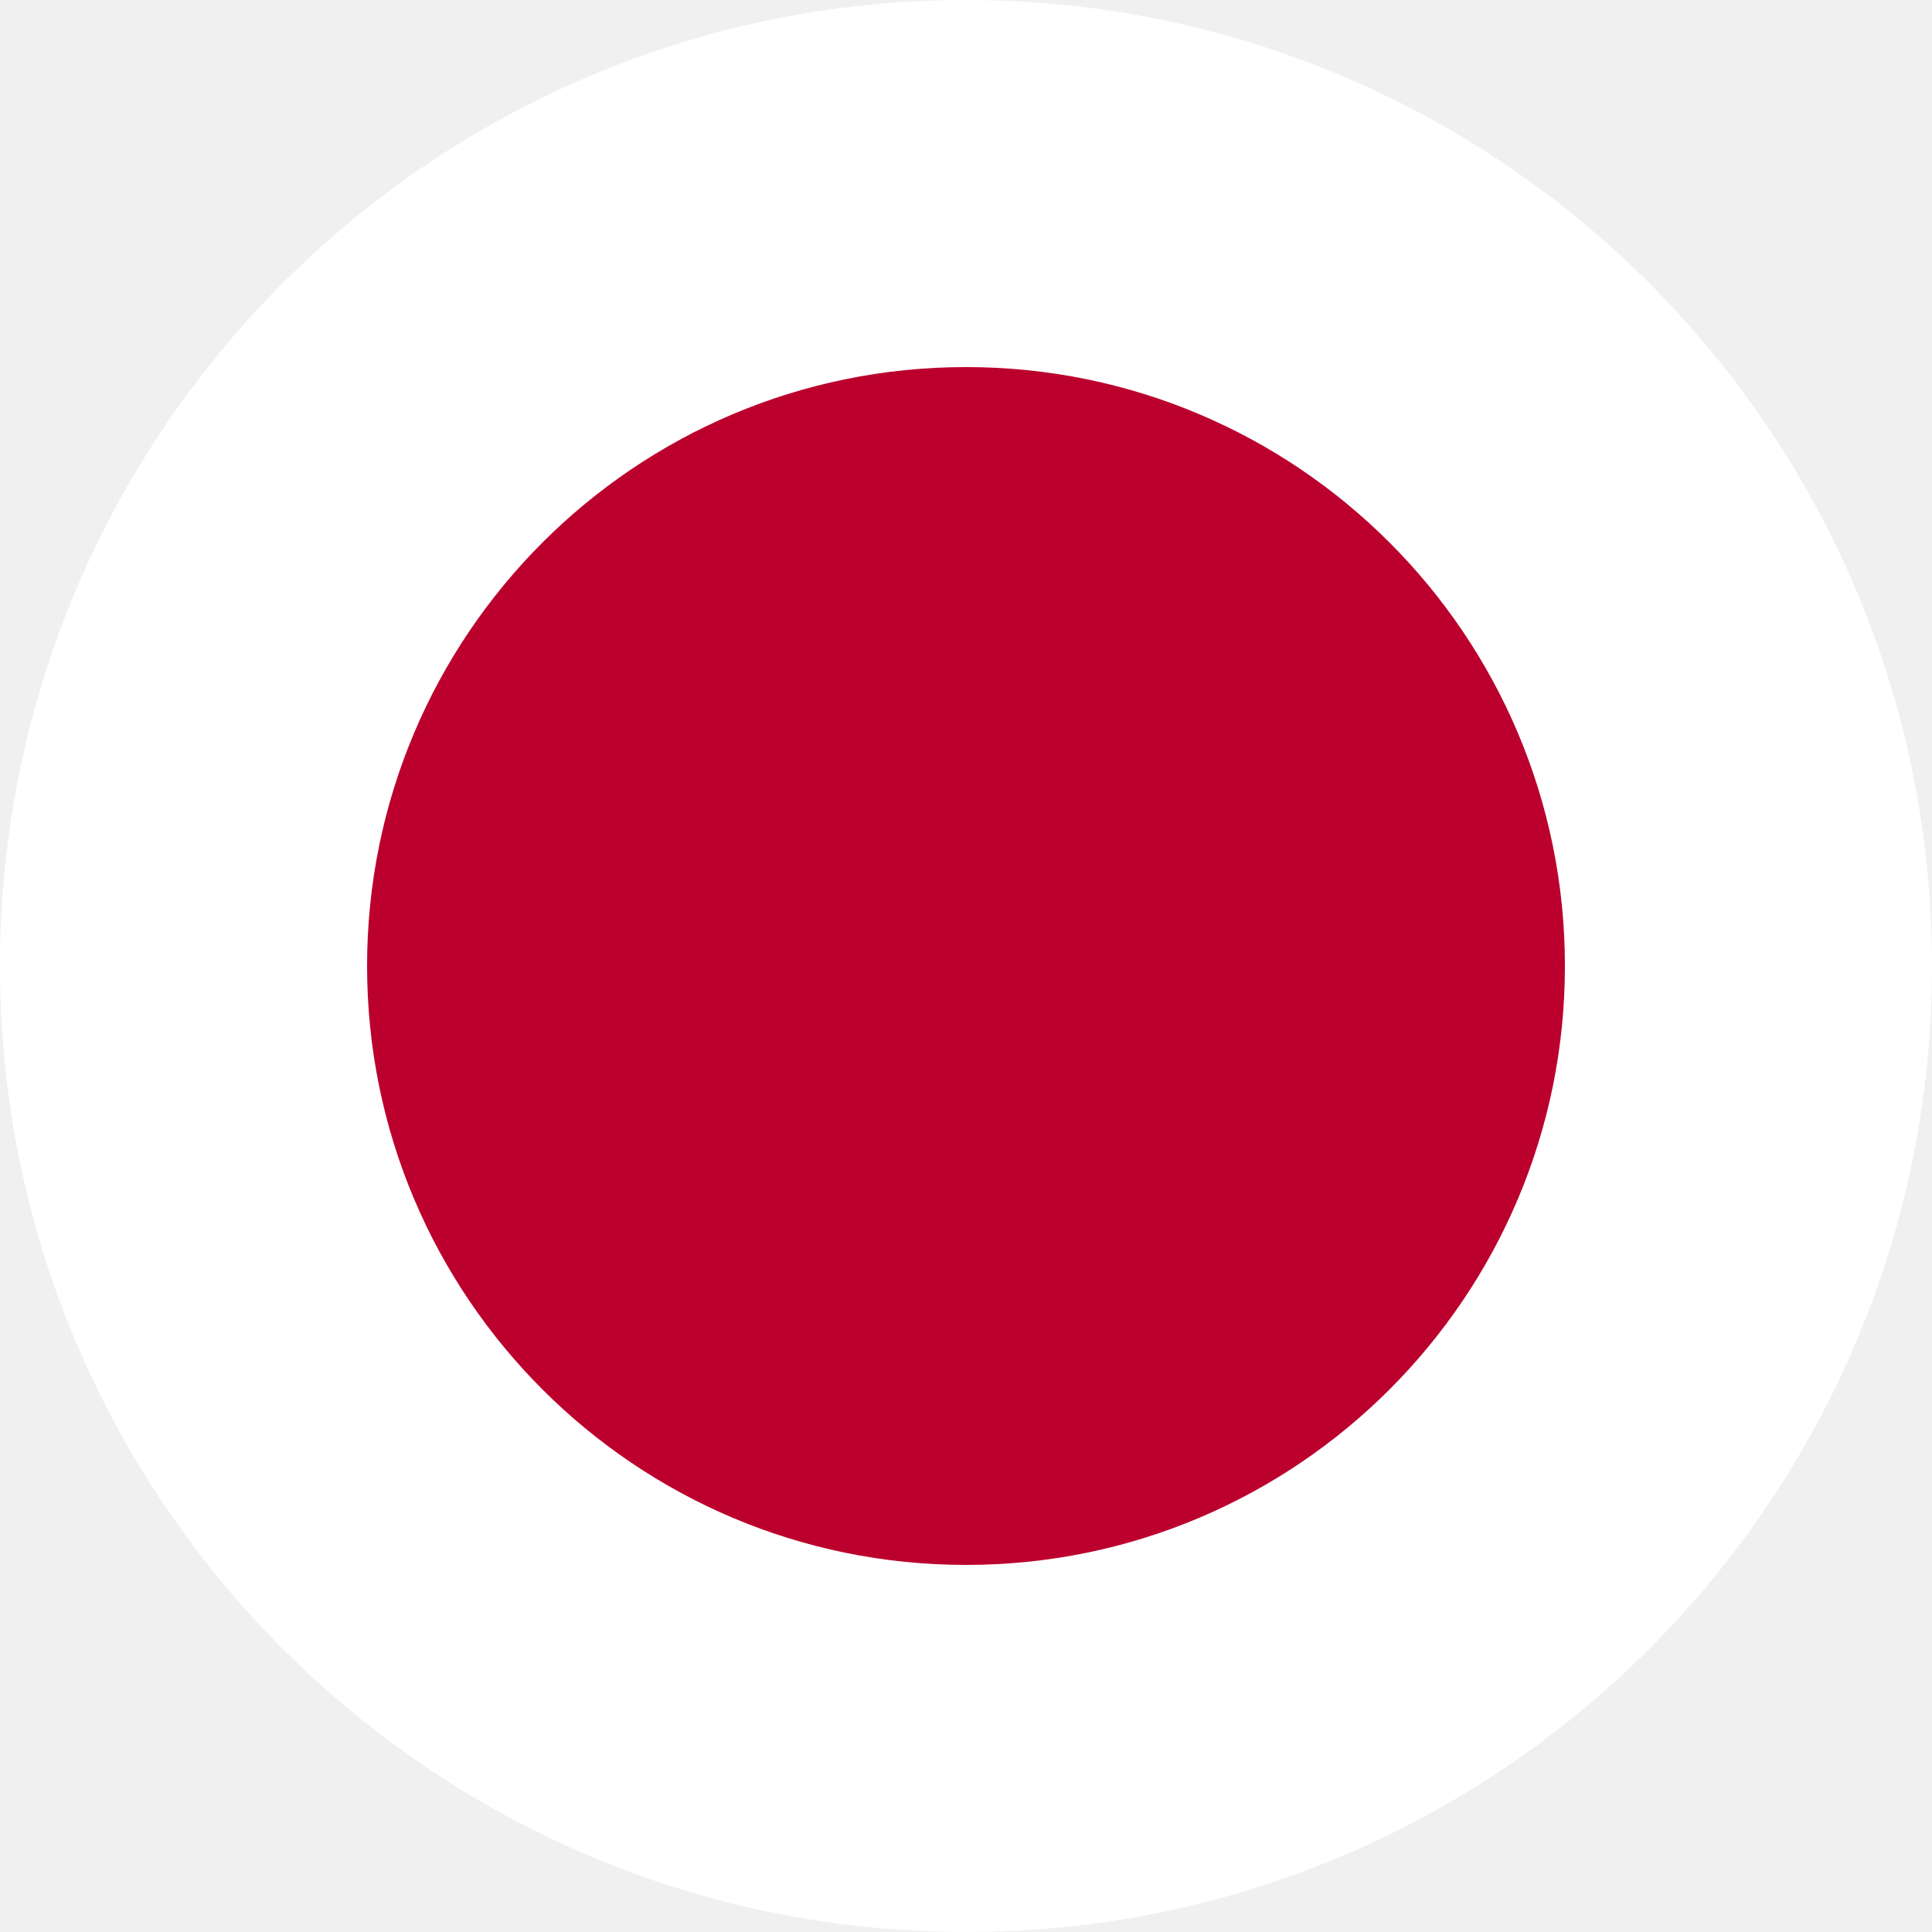
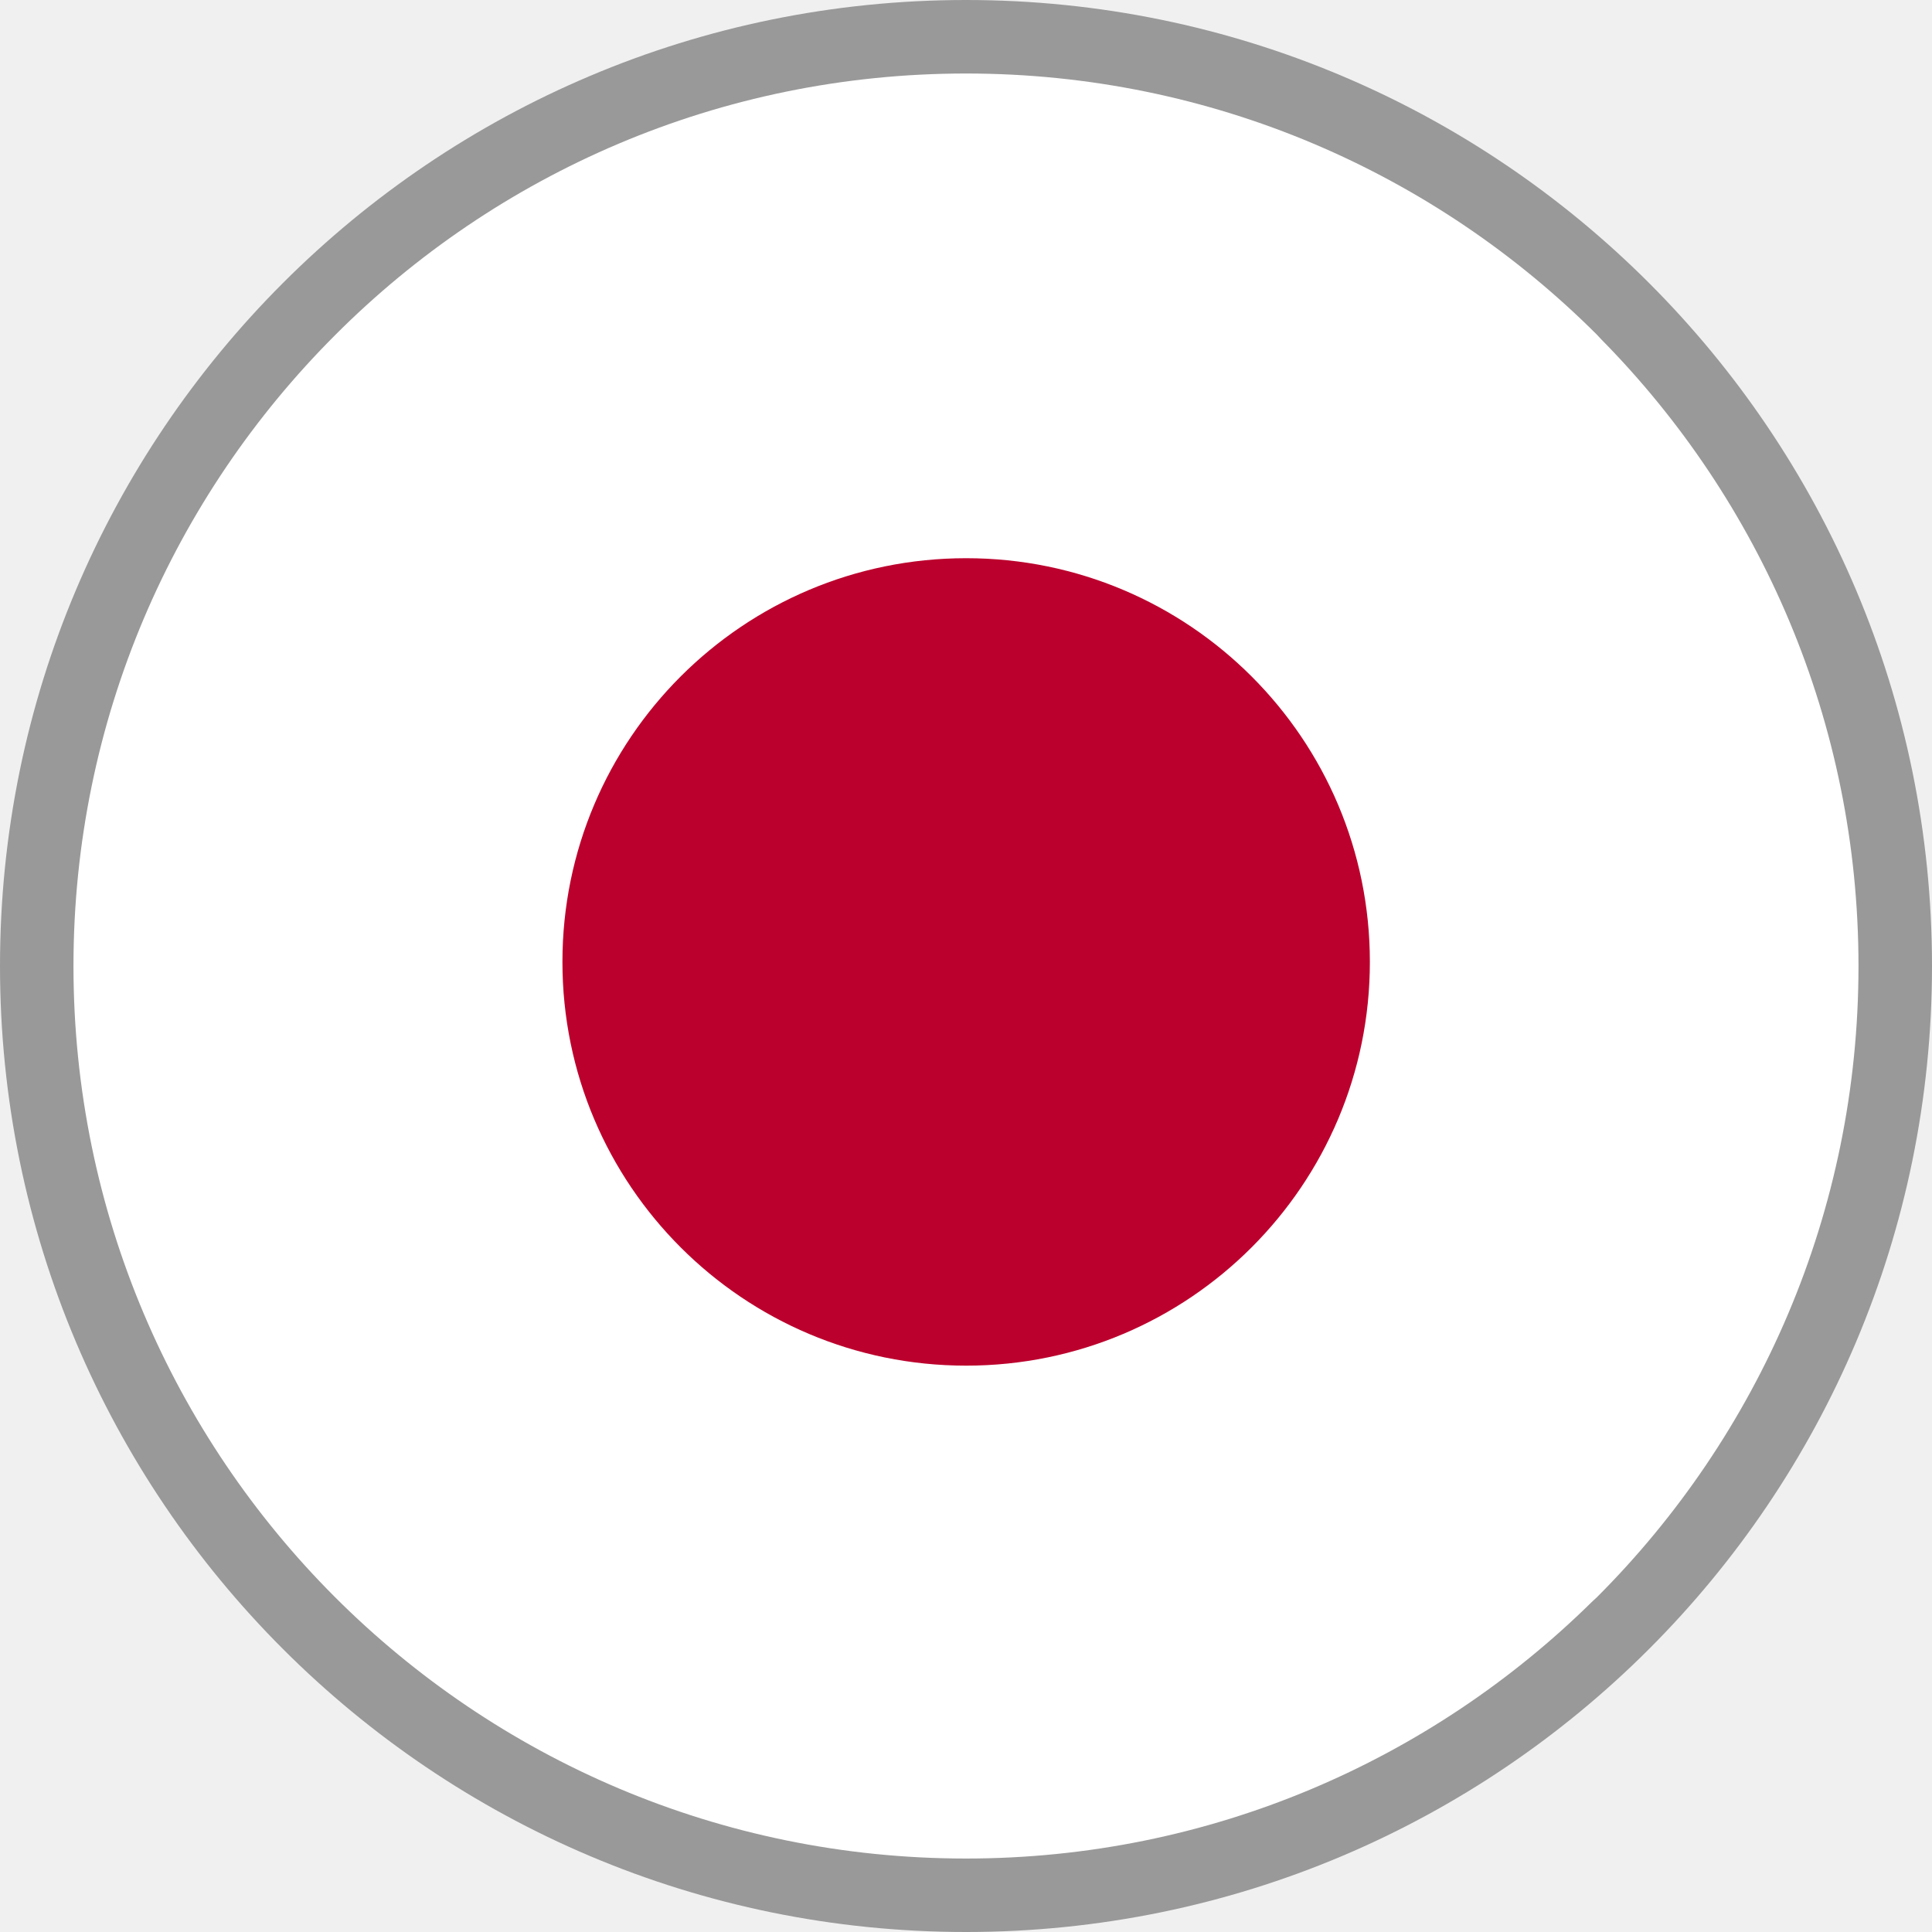
- <svg xmlns="http://www.w3.org/2000/svg" viewBox="0 0 100 100" width="100" height="100" aria-hidden="true">
-   <circle cx="50" cy="50" r="50" fill="#ffffff" />
-   <circle cx="50" cy="50" r="31" fill="#BC002D" />
+ <svg xmlns="http://www.w3.org/2000/svg" shape-rendering="geometricPrecision" text-rendering="geometricPrecision" image-rendering="optimizeQuality" fill-rule="evenodd" clip-rule="evenodd" viewBox="0 0 512 512">
+   <g fill-rule="nonzero">
+     <path fill="#999" d="M256 0c70.68 0 134.69 28.66 181.01 74.99C483.34 121.31 512 185.32 512 256c0 70.68-28.66 134.69-74.99 181.01C390.69 483.34 326.68 512 256 512c-70.68 0-134.69-28.66-181.01-74.99C28.66 390.69 0 326.68 0 256c0-70.68 28.66-134.69 74.99-181.01C121.31 28.66 185.32 0 256 0z" />
+     <path fill="#fff" d="M256.01 19.48c65.29 0 124.45 26.48 167.24 69.27l1.1 1.18c42.14 42.72 68.17 101.37 68.17 166.07 0 65.3-26.49 124.45-69.28 167.24l-1.19 1.1c-42.73 42.15-101.4 68.19-166.04 68.19-65.31 0-124.46-26.5-167.25-69.29C45.97 380.45 19.47 321.29 19.47 256c0-65.24 26.51-124.38 69.34-167.19 42.74-42.84 101.89-69.33 167.2-69.33z" />
+     <path fill="#BC002D" d="M363.03 254.92c0-59.09-47.91-106.99-106.99-106.99-59.09 0-106.99 47.9-106.99 106.99 0 59.08 47.9 106.99 106.99 106.99 59.08 0 106.99-47.91 106.99-106.99z" />
+   </g>
</svg>
